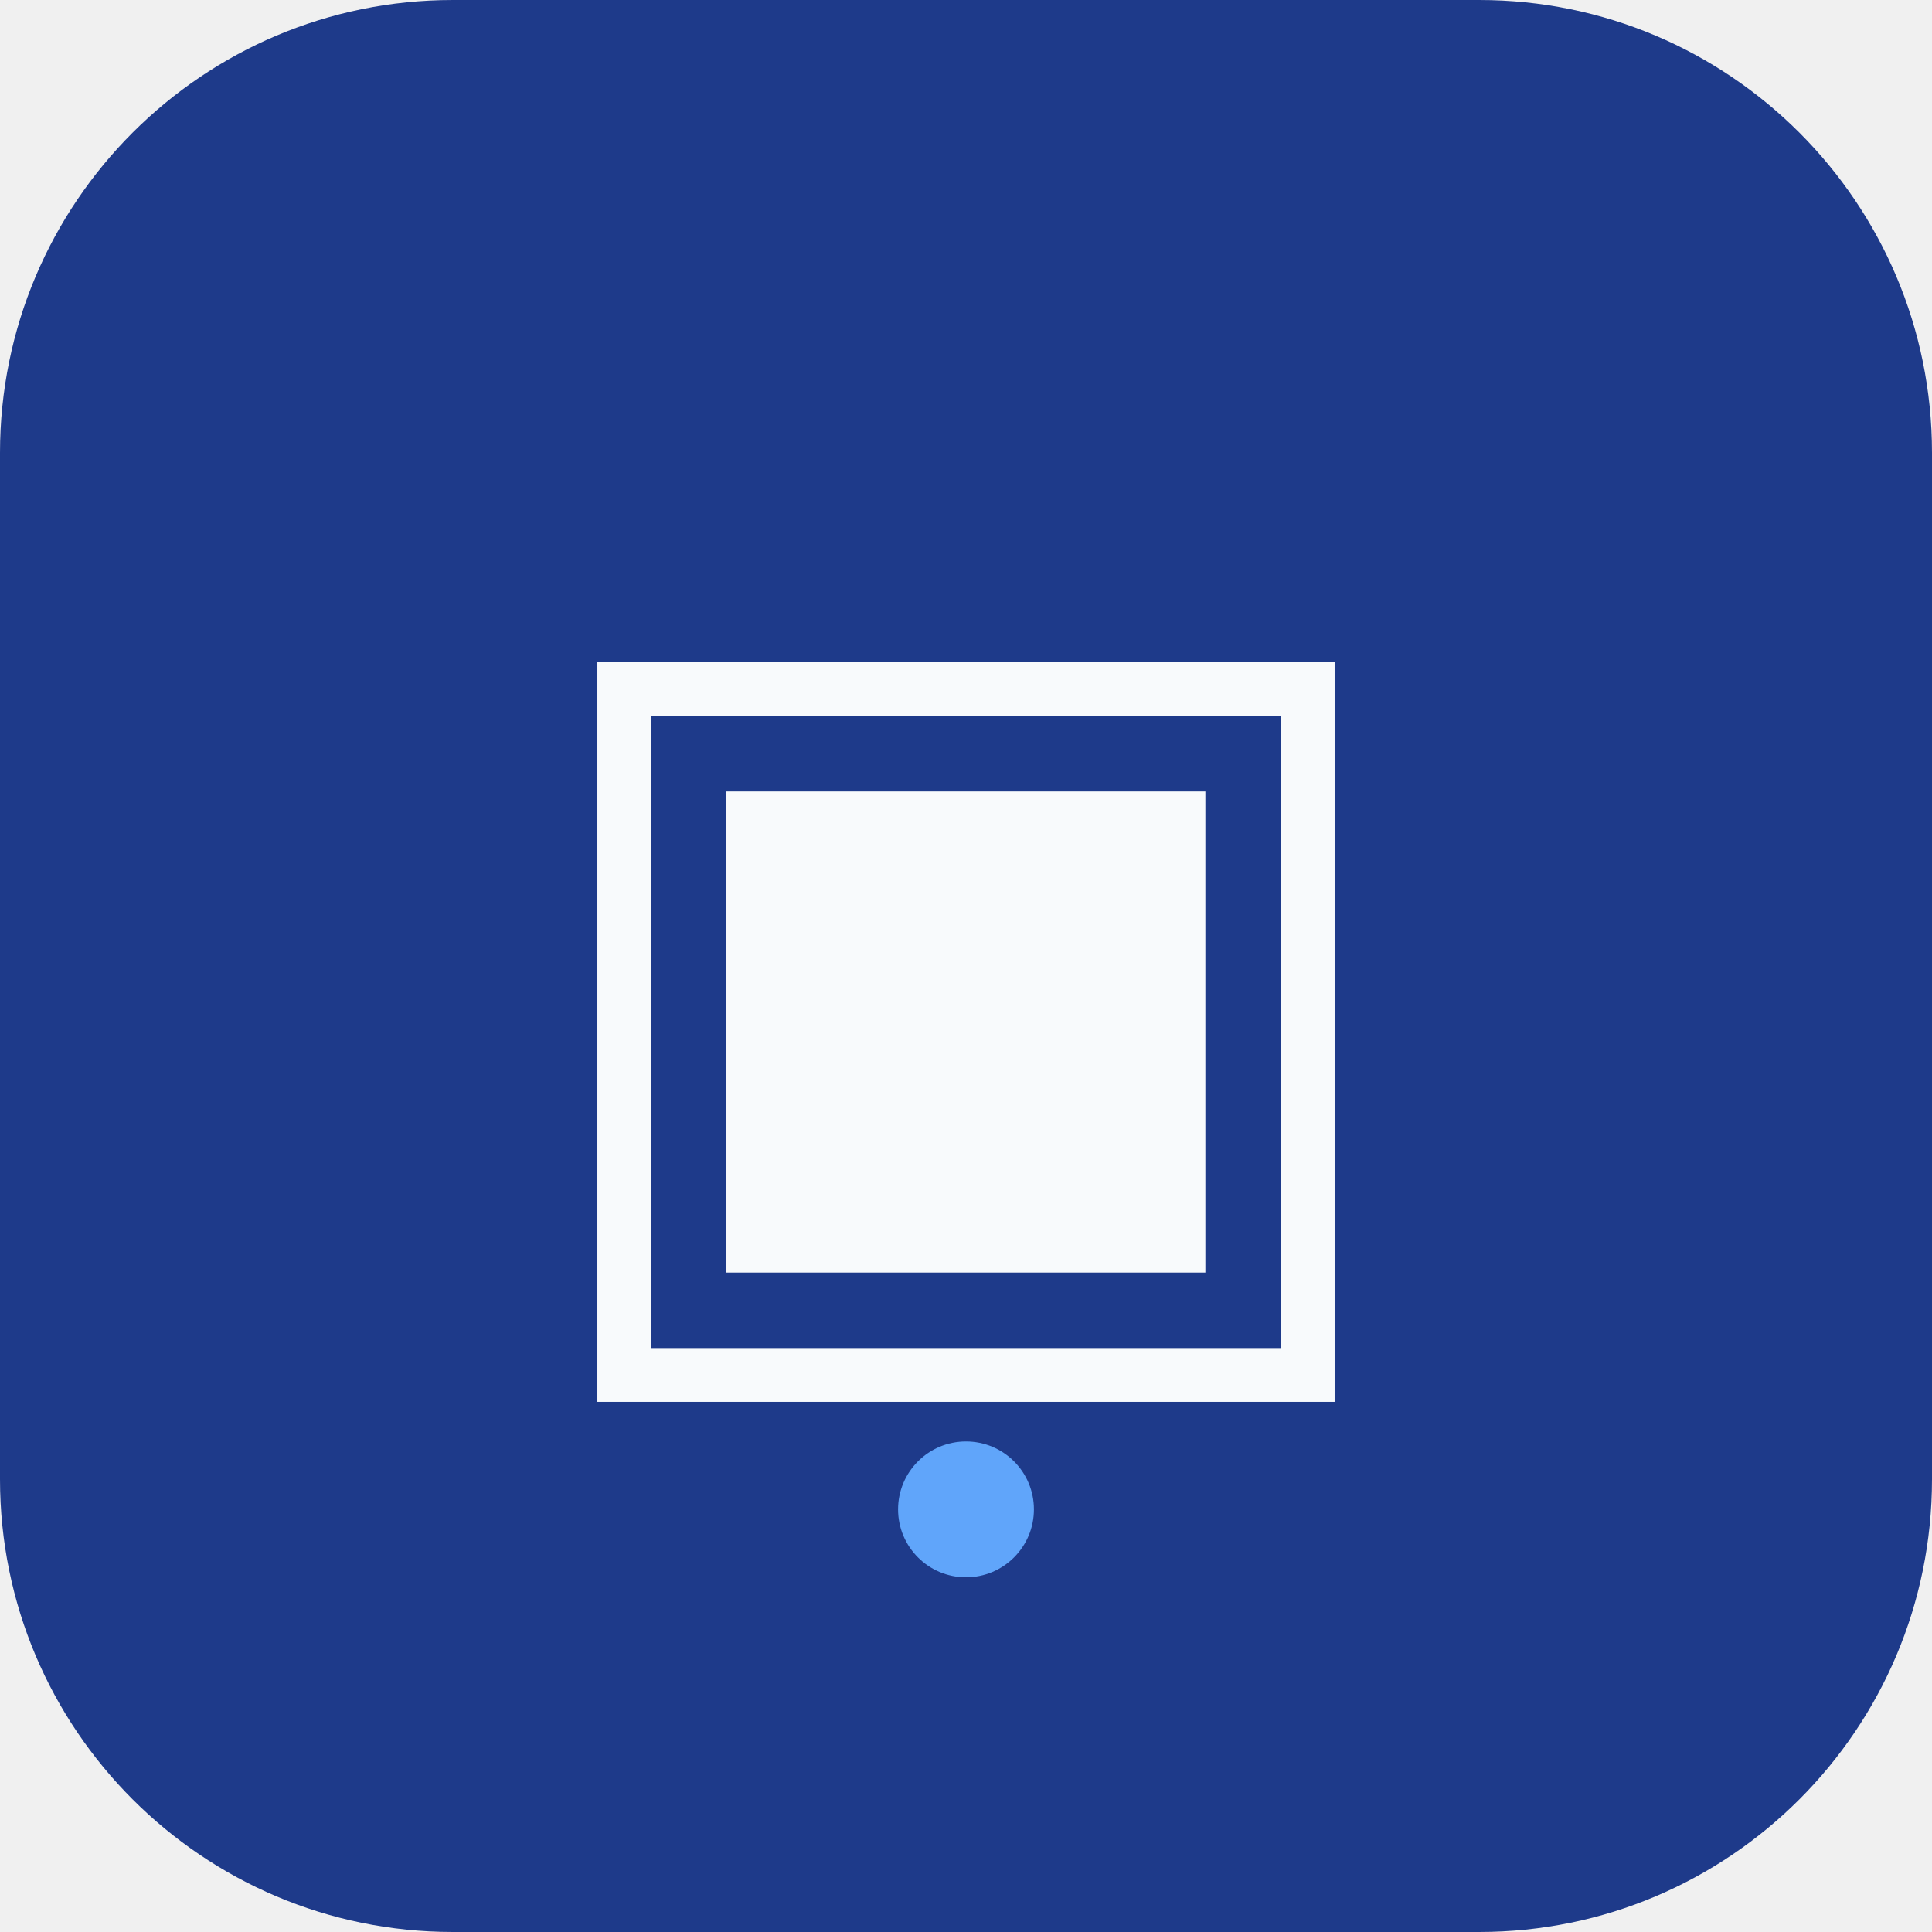
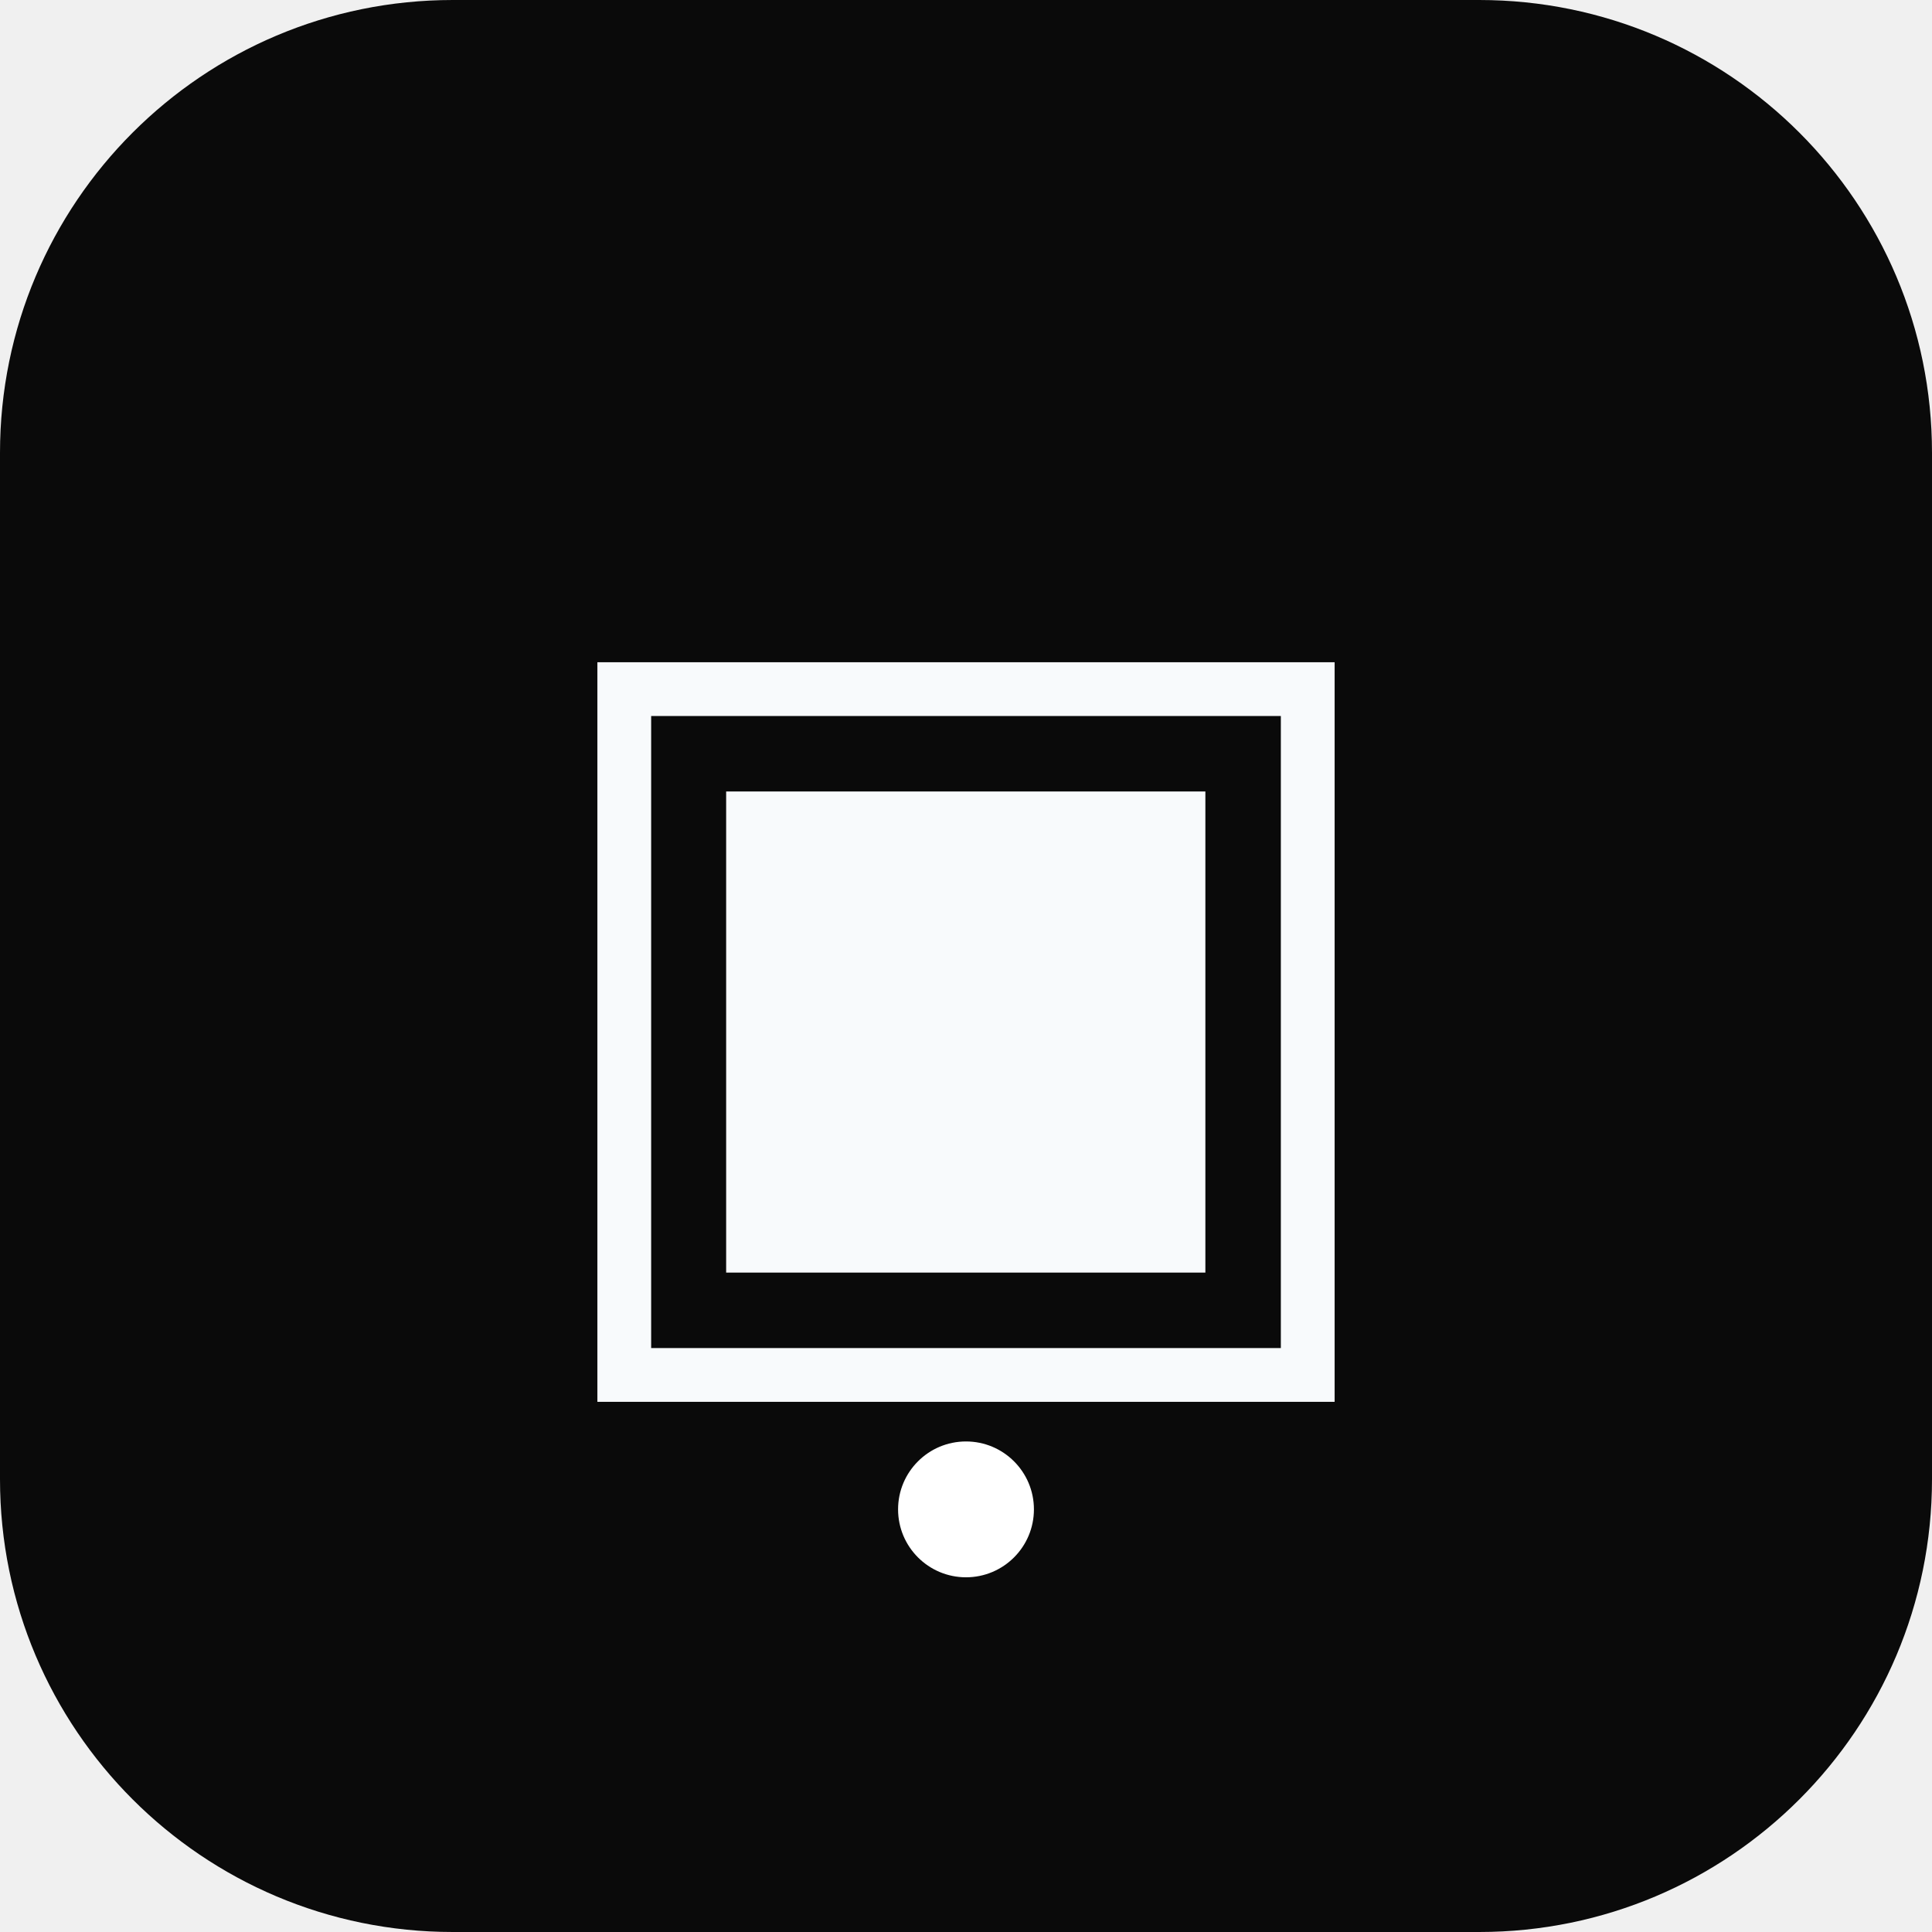
<svg xmlns="http://www.w3.org/2000/svg" viewBox="0 0 512 512">
-   <rect width="512" height="512" rx="120" fill="#1e3a8a" />
+   <rect width="512" height="512" rx="120" fill="#0a0a0a" />
  <text x="256" y="340" font-size="256" text-anchor="middle" fill="#f8fafc">▣</text>
-   <circle cx="256" cy="400" r="18" fill="#60a5fa" />
+   <circle cx="256" cy="400" r="18" fill="#ffffff" />
</svg>
